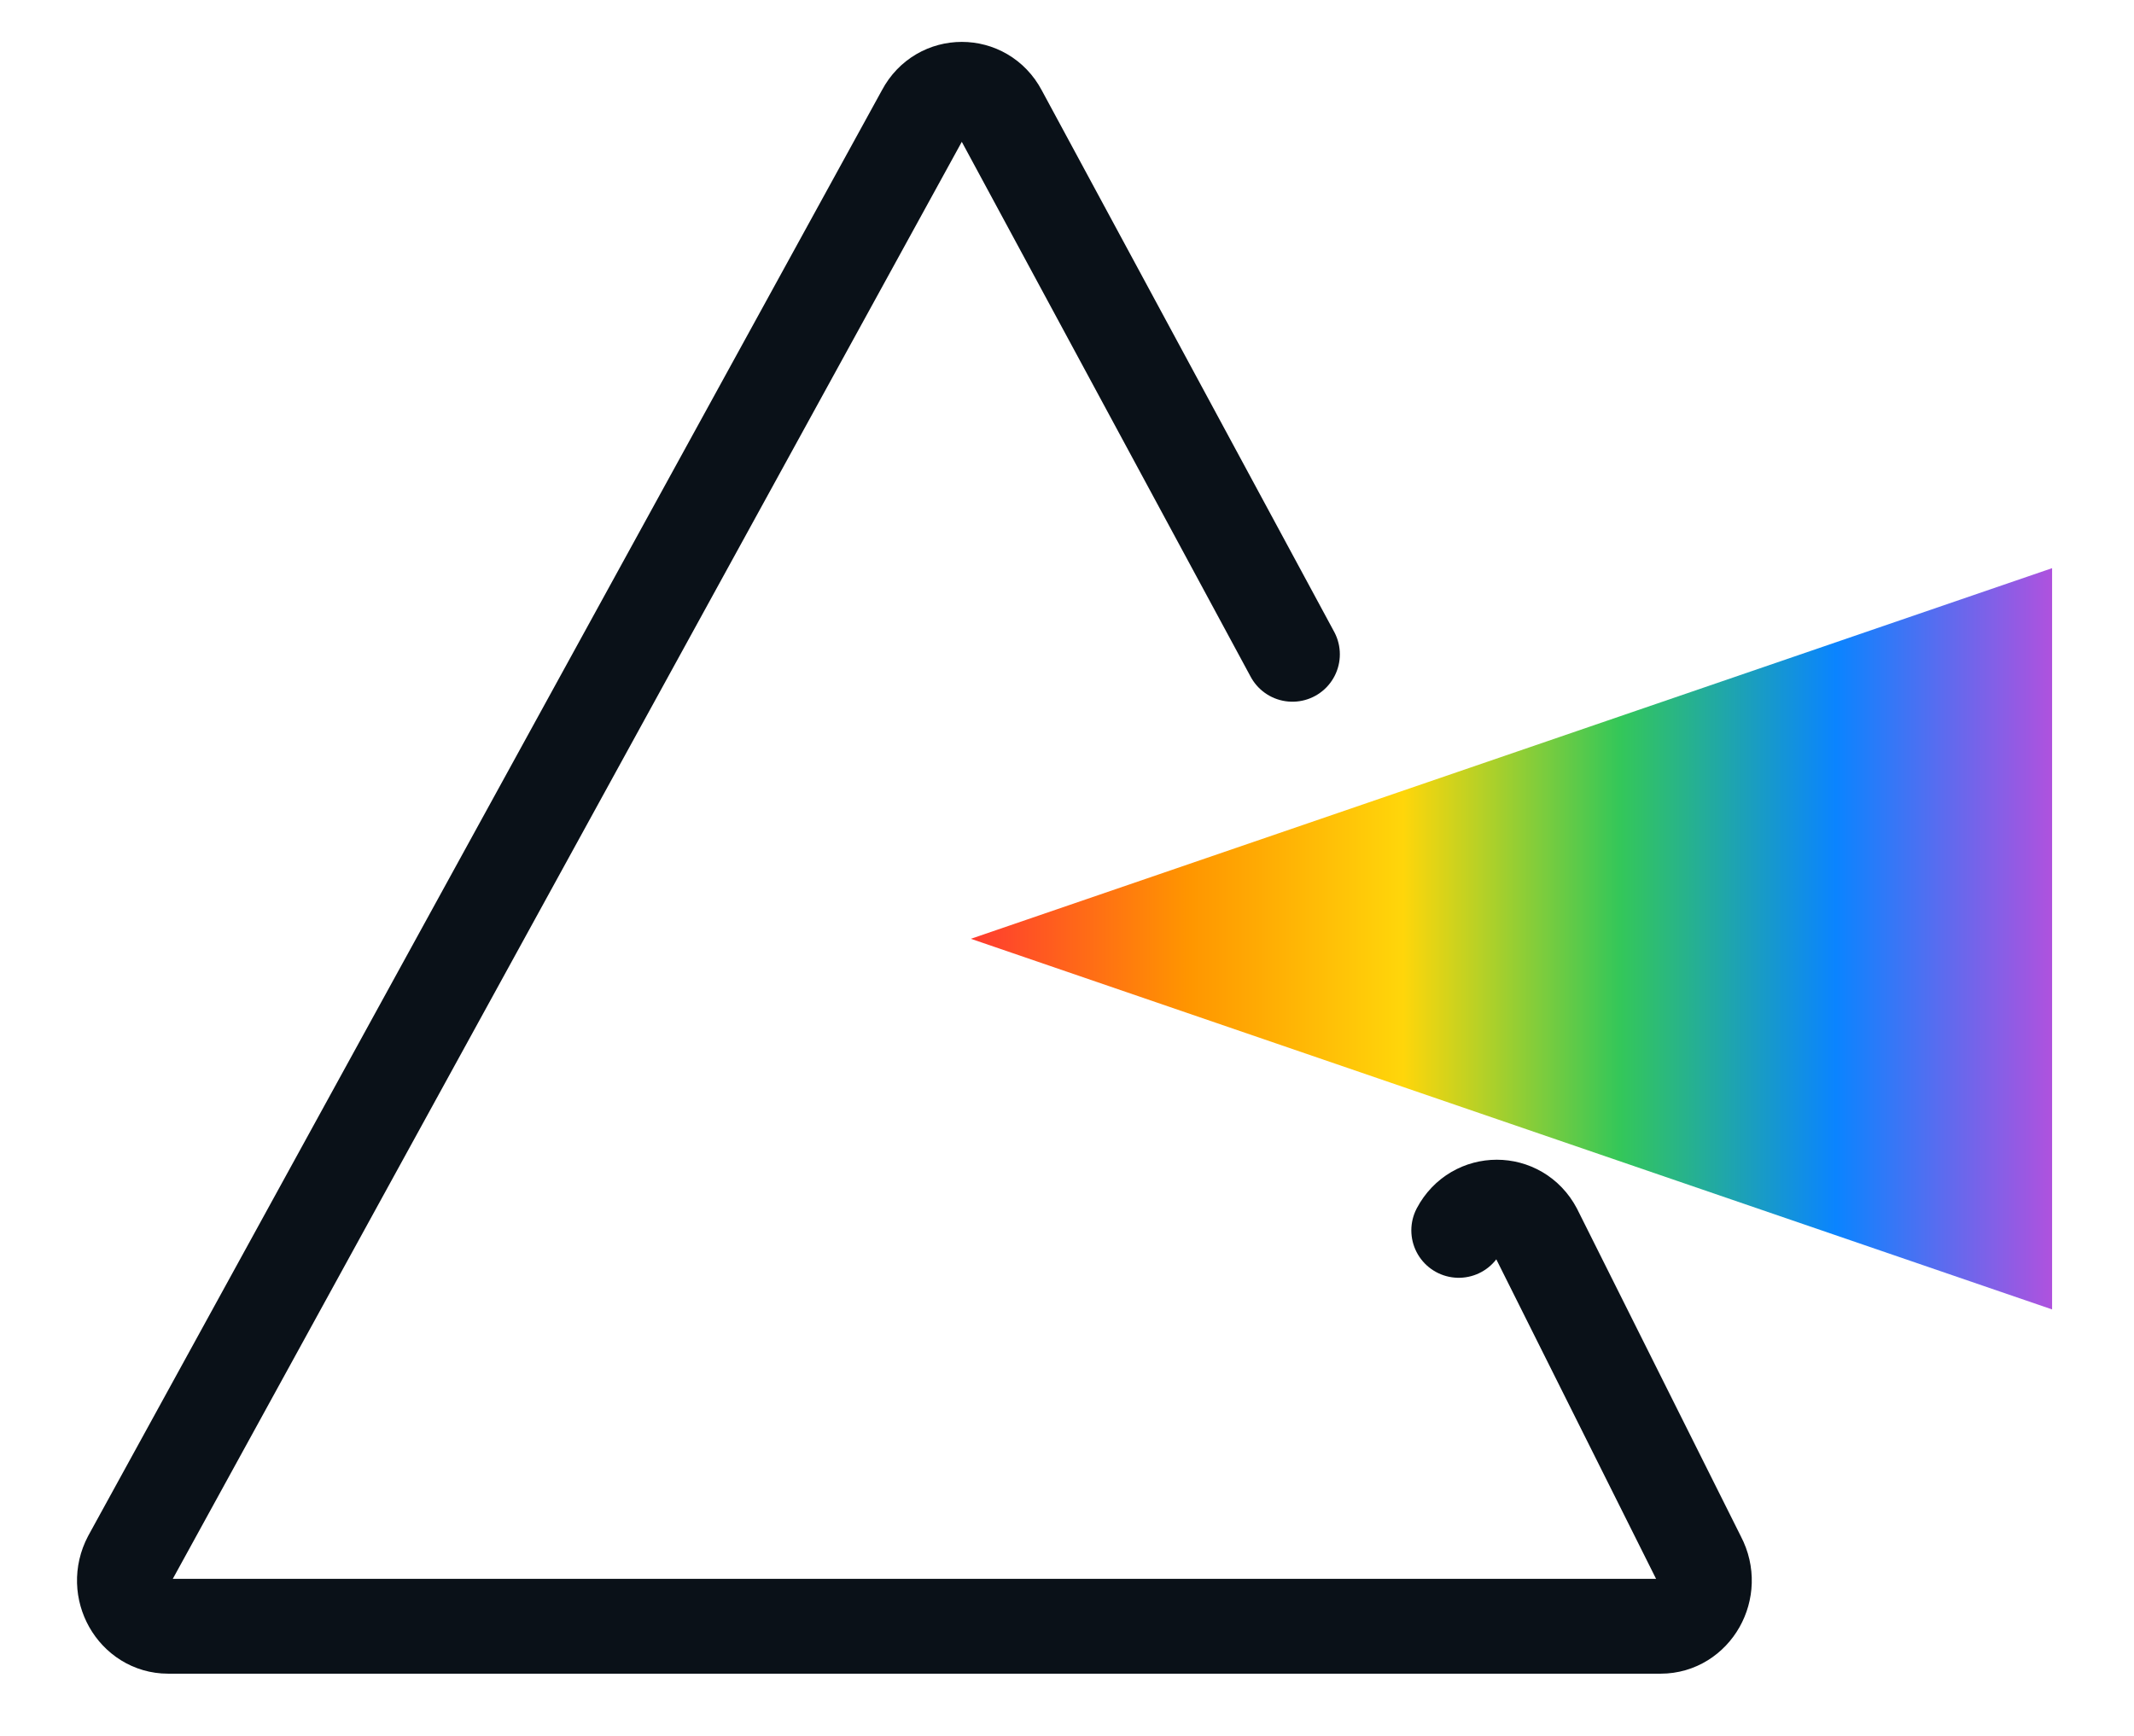
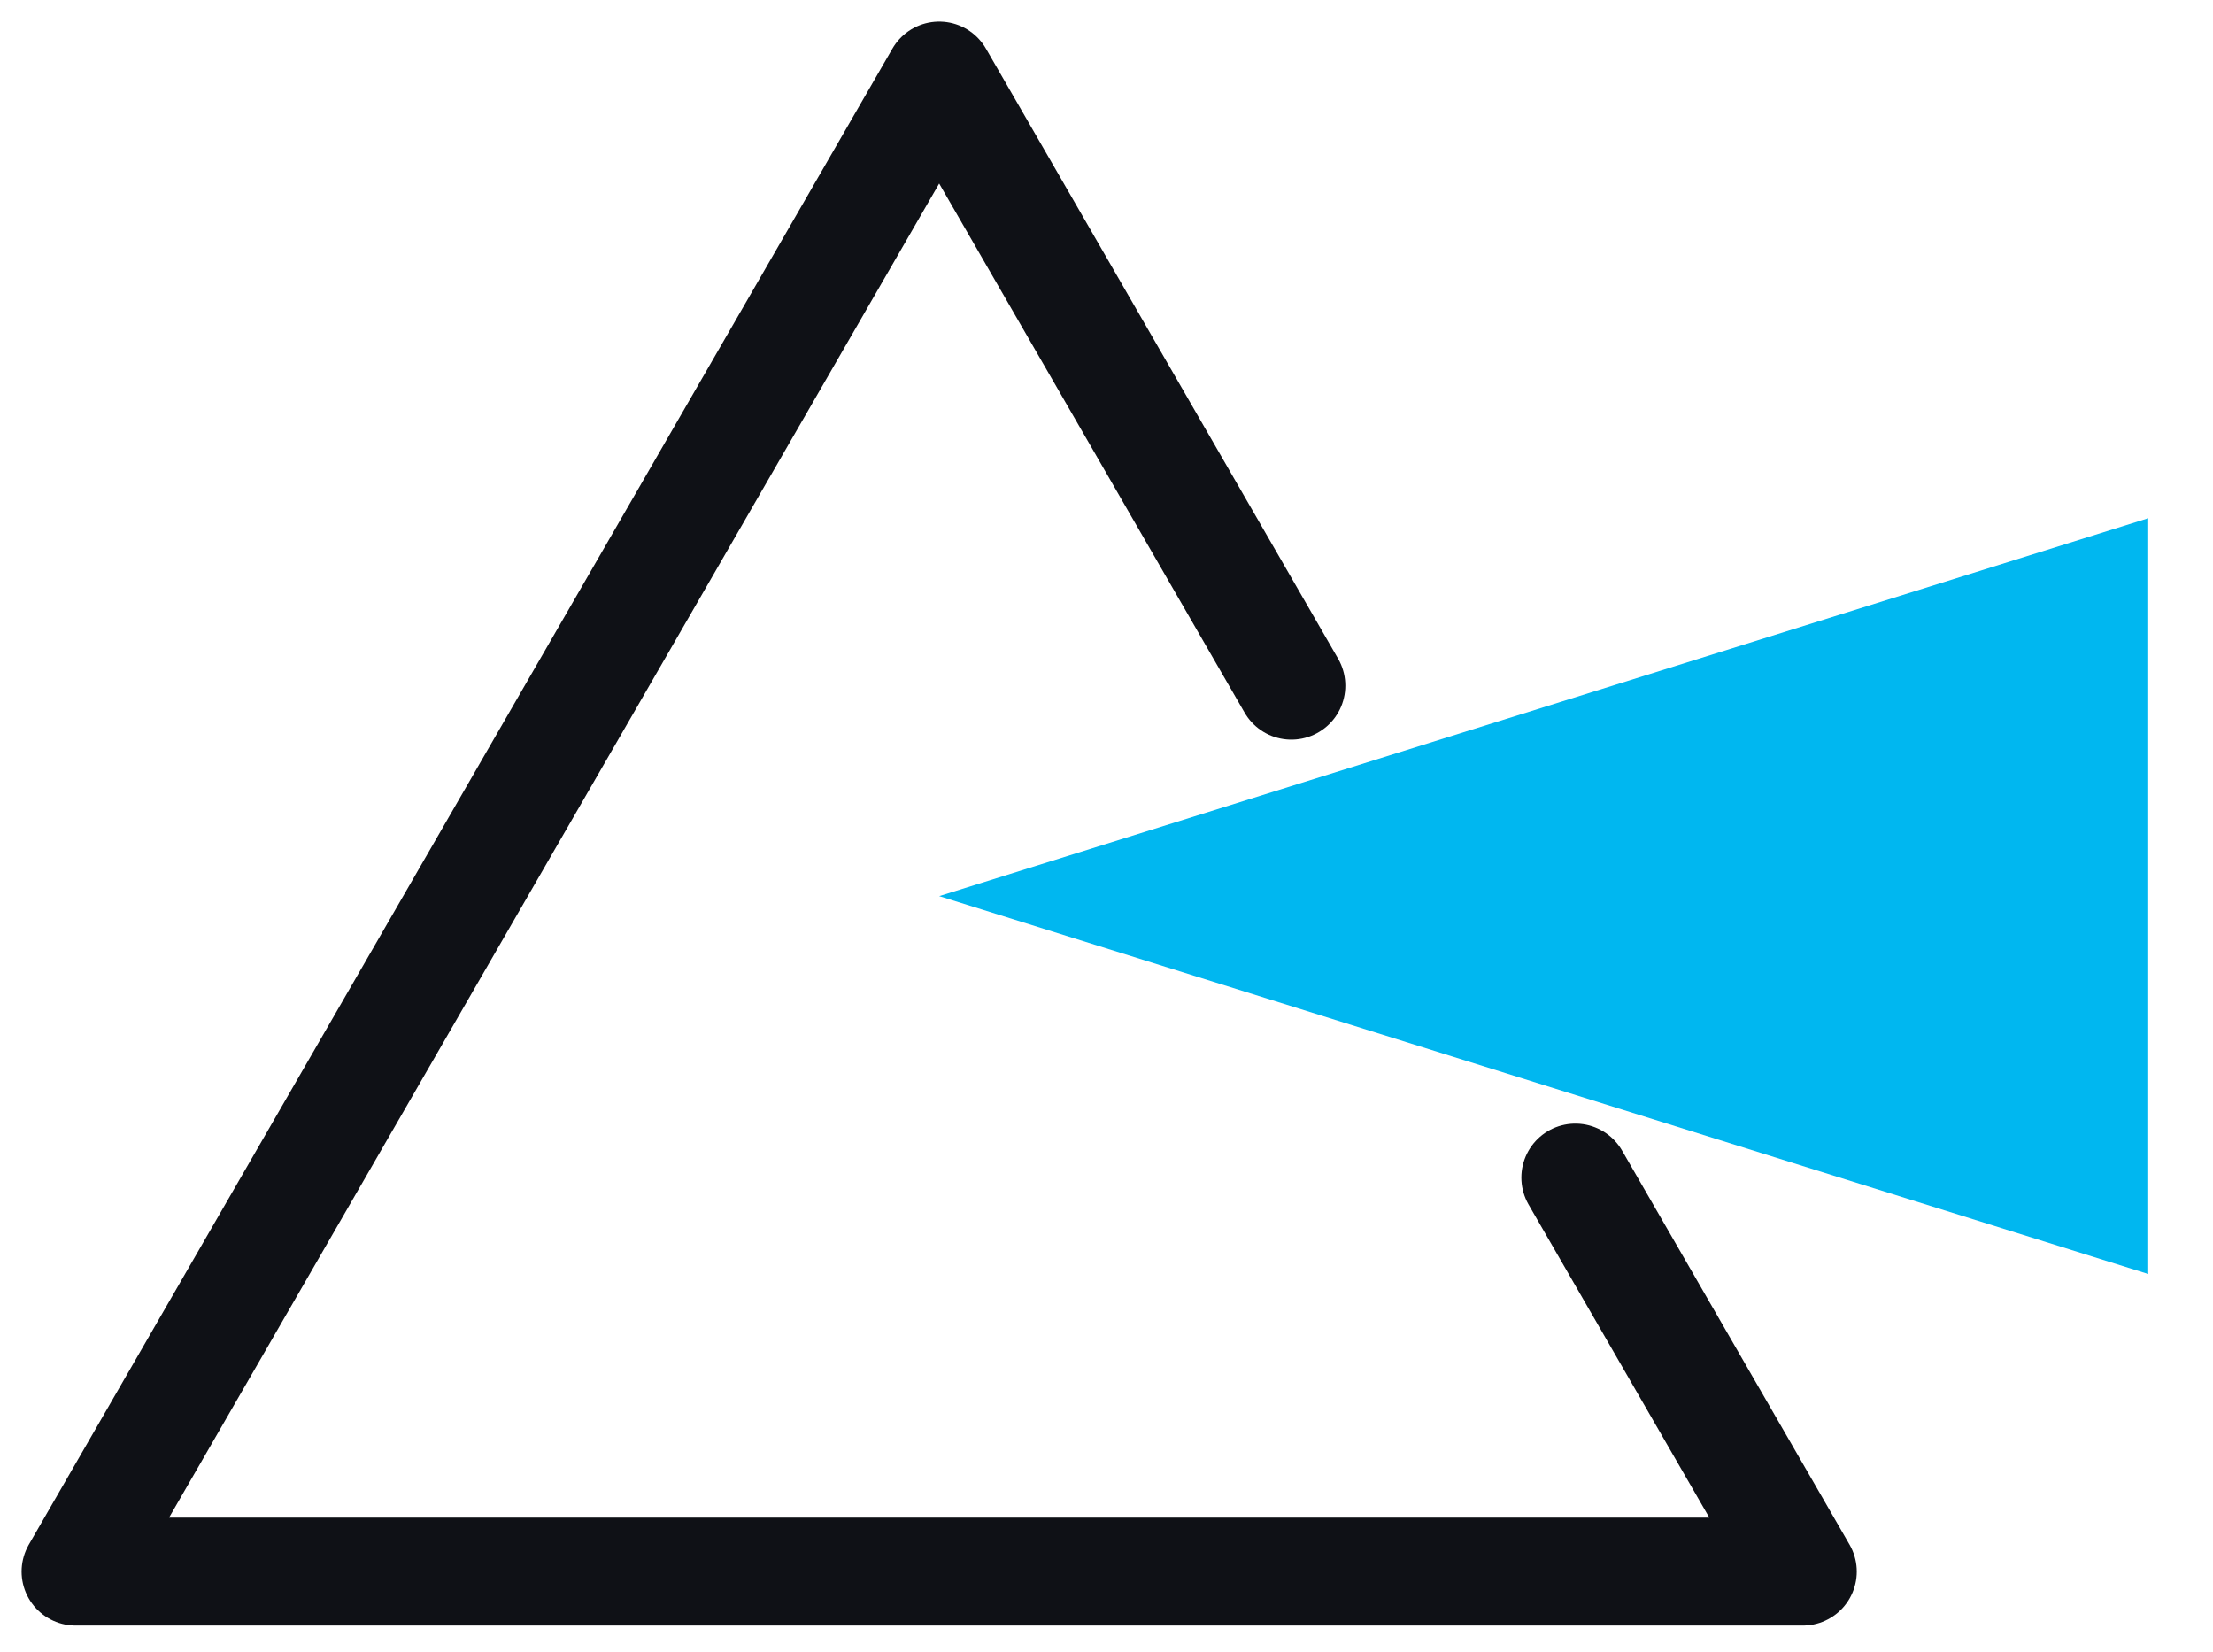
- <svg xmlns="http://www.w3.org/2000/svg" viewBox="128 124 225 183" fill="none">
-   <defs>
-     <linearGradient id="projection-beam" x1="230.365" y1="223" x2="344.365" y2="223" gradientUnits="userSpaceOnUse">
-       <stop offset="0" stop-color="#FF3B30" />
-       <stop offset=".2" stop-color="#FF9500" />
-       <stop offset=".4" stop-color="#FFD60A" />
-       <stop offset=".6" stop-color="#34C759" />
-       <stop offset=".8" stop-color="#0A84FF" />
-       <stop offset="1" stop-color="#AF52DE" />
-     </linearGradient>
-   </defs>
-   <path d="M264.268 192.995 233.422 135.867c-1.729-3.266-6.295-3.266-8.023 0l-83.688 152.441c-1.729 3.266.545 7.18 4.012 7.18h157.375c3.467 0 5.74-3.914 4.012-7.18l-17.283-34.566c-1.729-3.266-6.295-3.266-8.023 0" stroke="#0A1118" stroke-width="10" stroke-linecap="round" stroke-linejoin="round" />
-   <path d="M344.365 183.912 230.365 222.995 344.365 262.078V183.912Z" fill="url(#projection-beam)" />
+ <svg xmlns="http://www.w3.org/2000/svg" viewBox="13 13 205 153" fill="none">
+   <path d="M132.624 76.506 L100 20 L20 158.564 H180 L158.931 122.071" stroke="#0F1116" stroke-width="10" stroke-linecap="round" stroke-linejoin="round" />
+   <path d="M100 96 L212 61 L212 131 Z" fill="#00B7F0" />
</svg>
